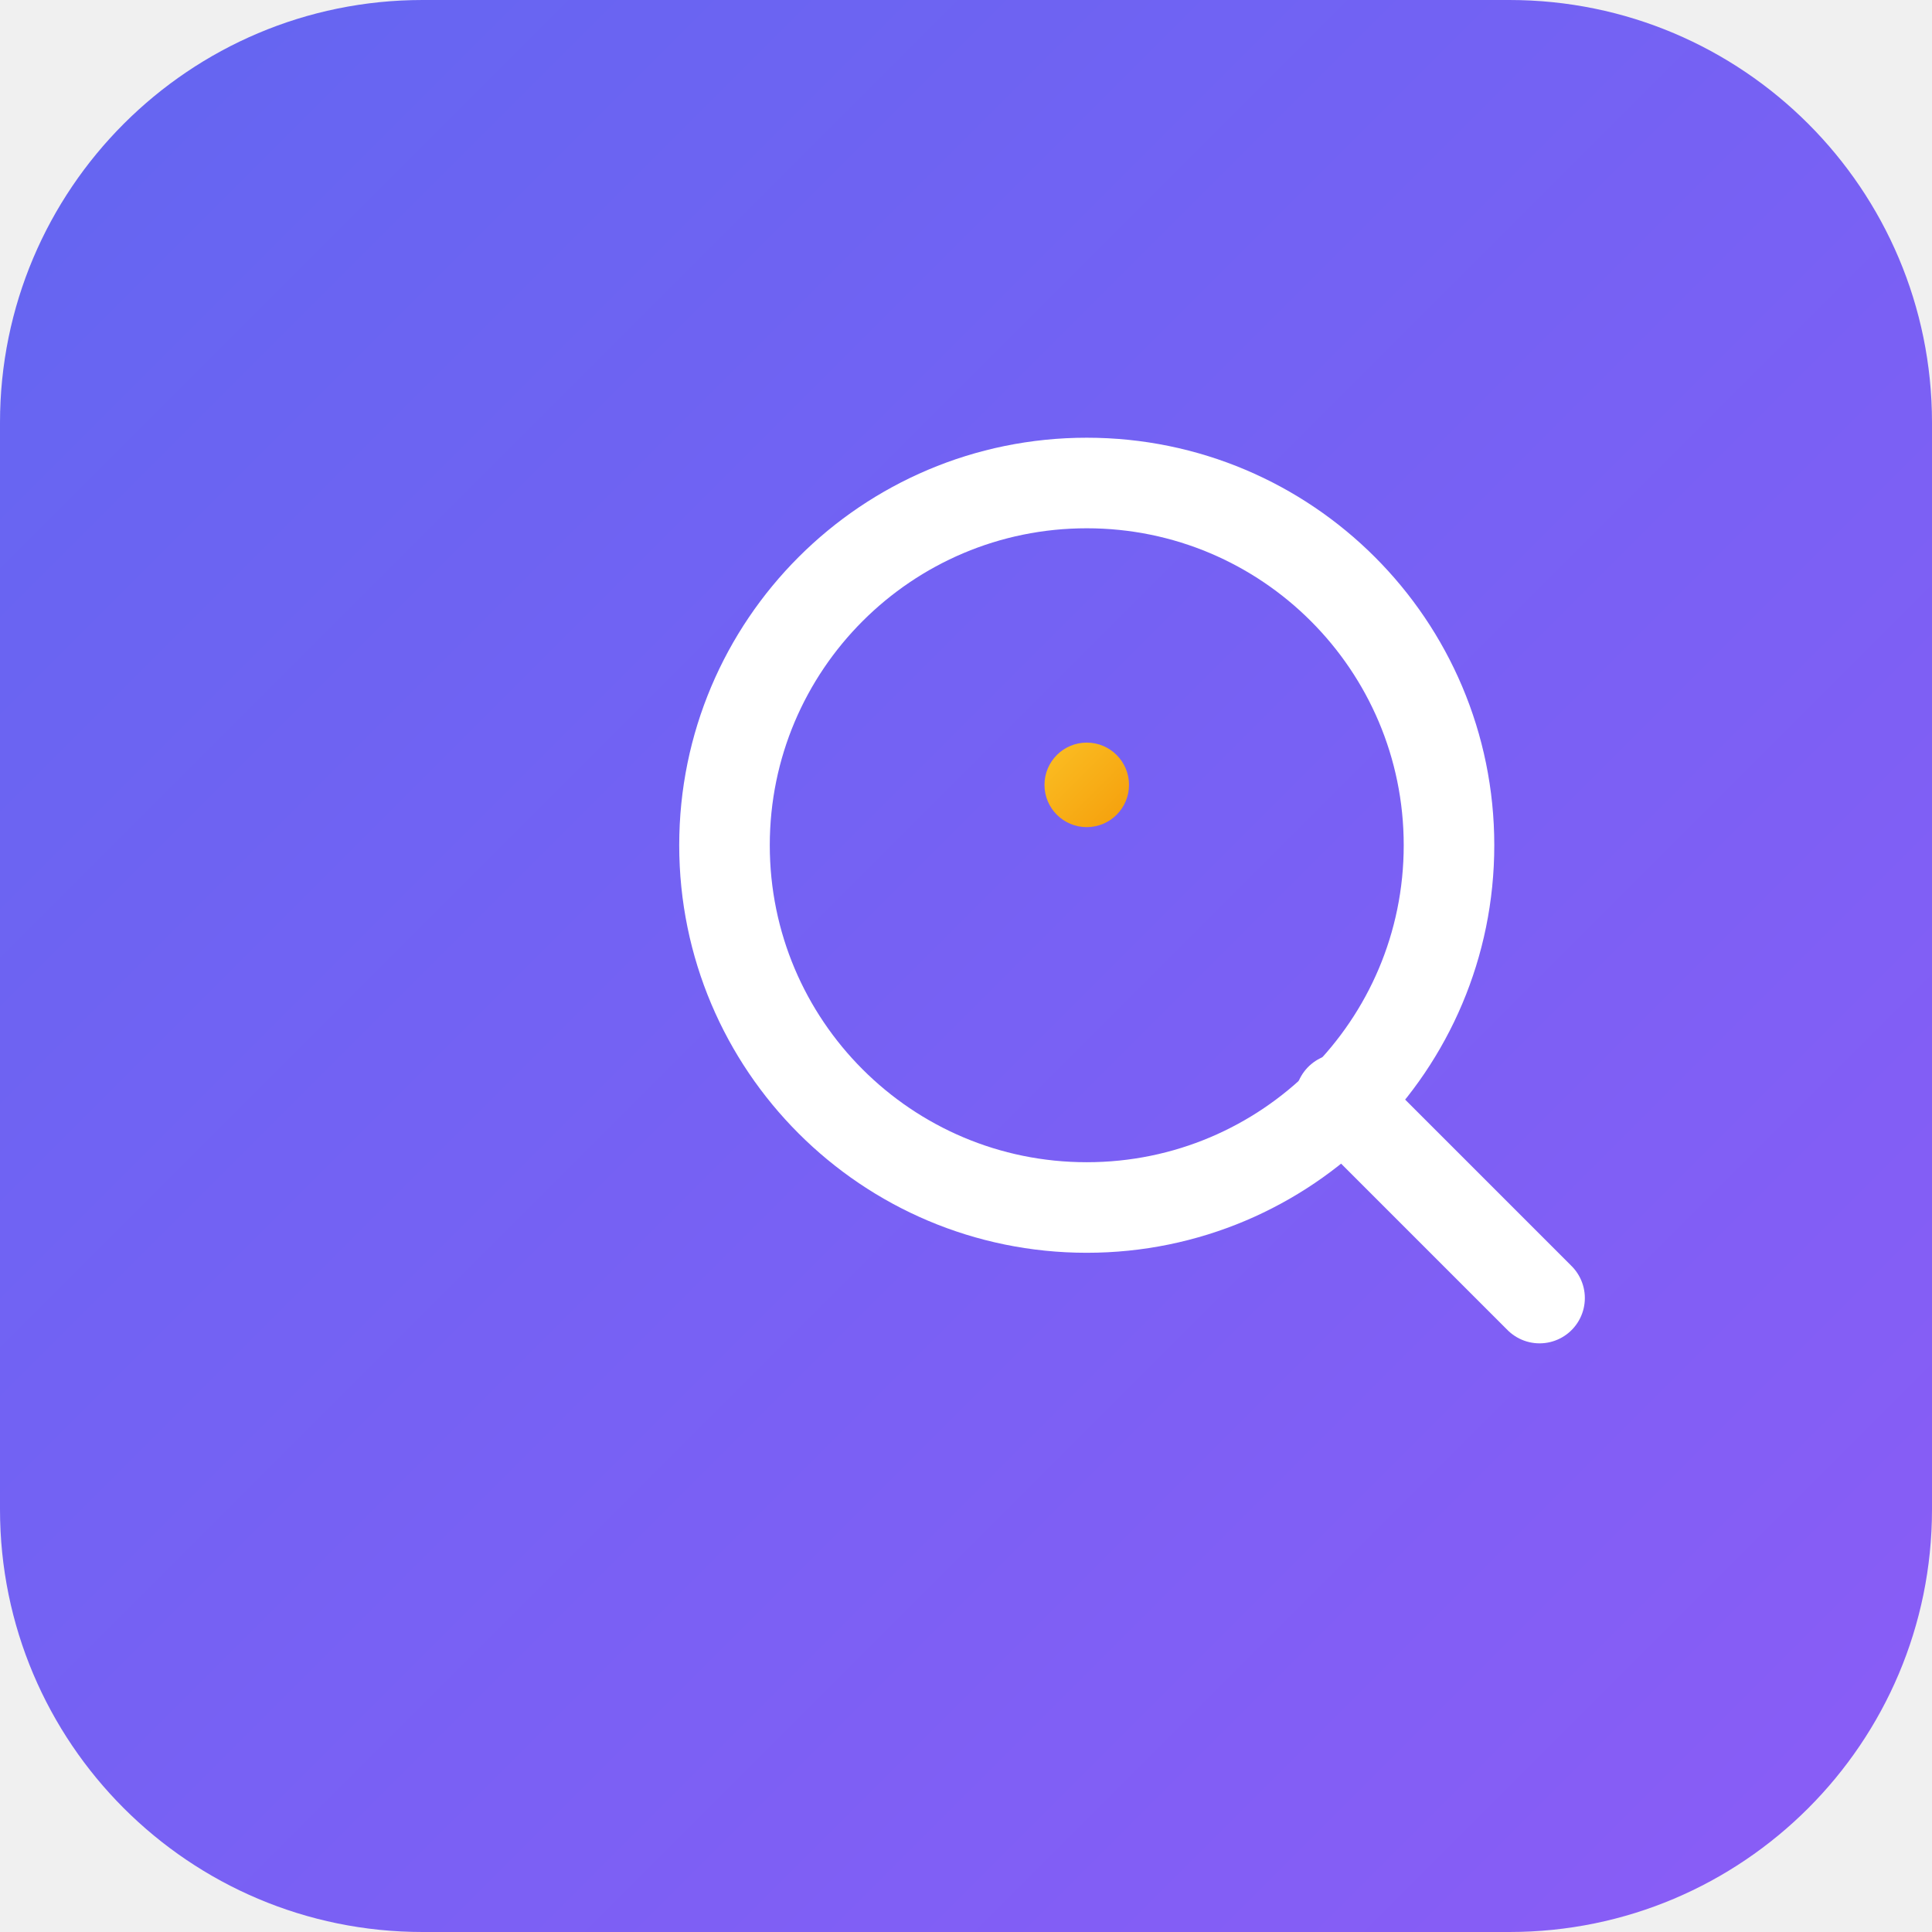
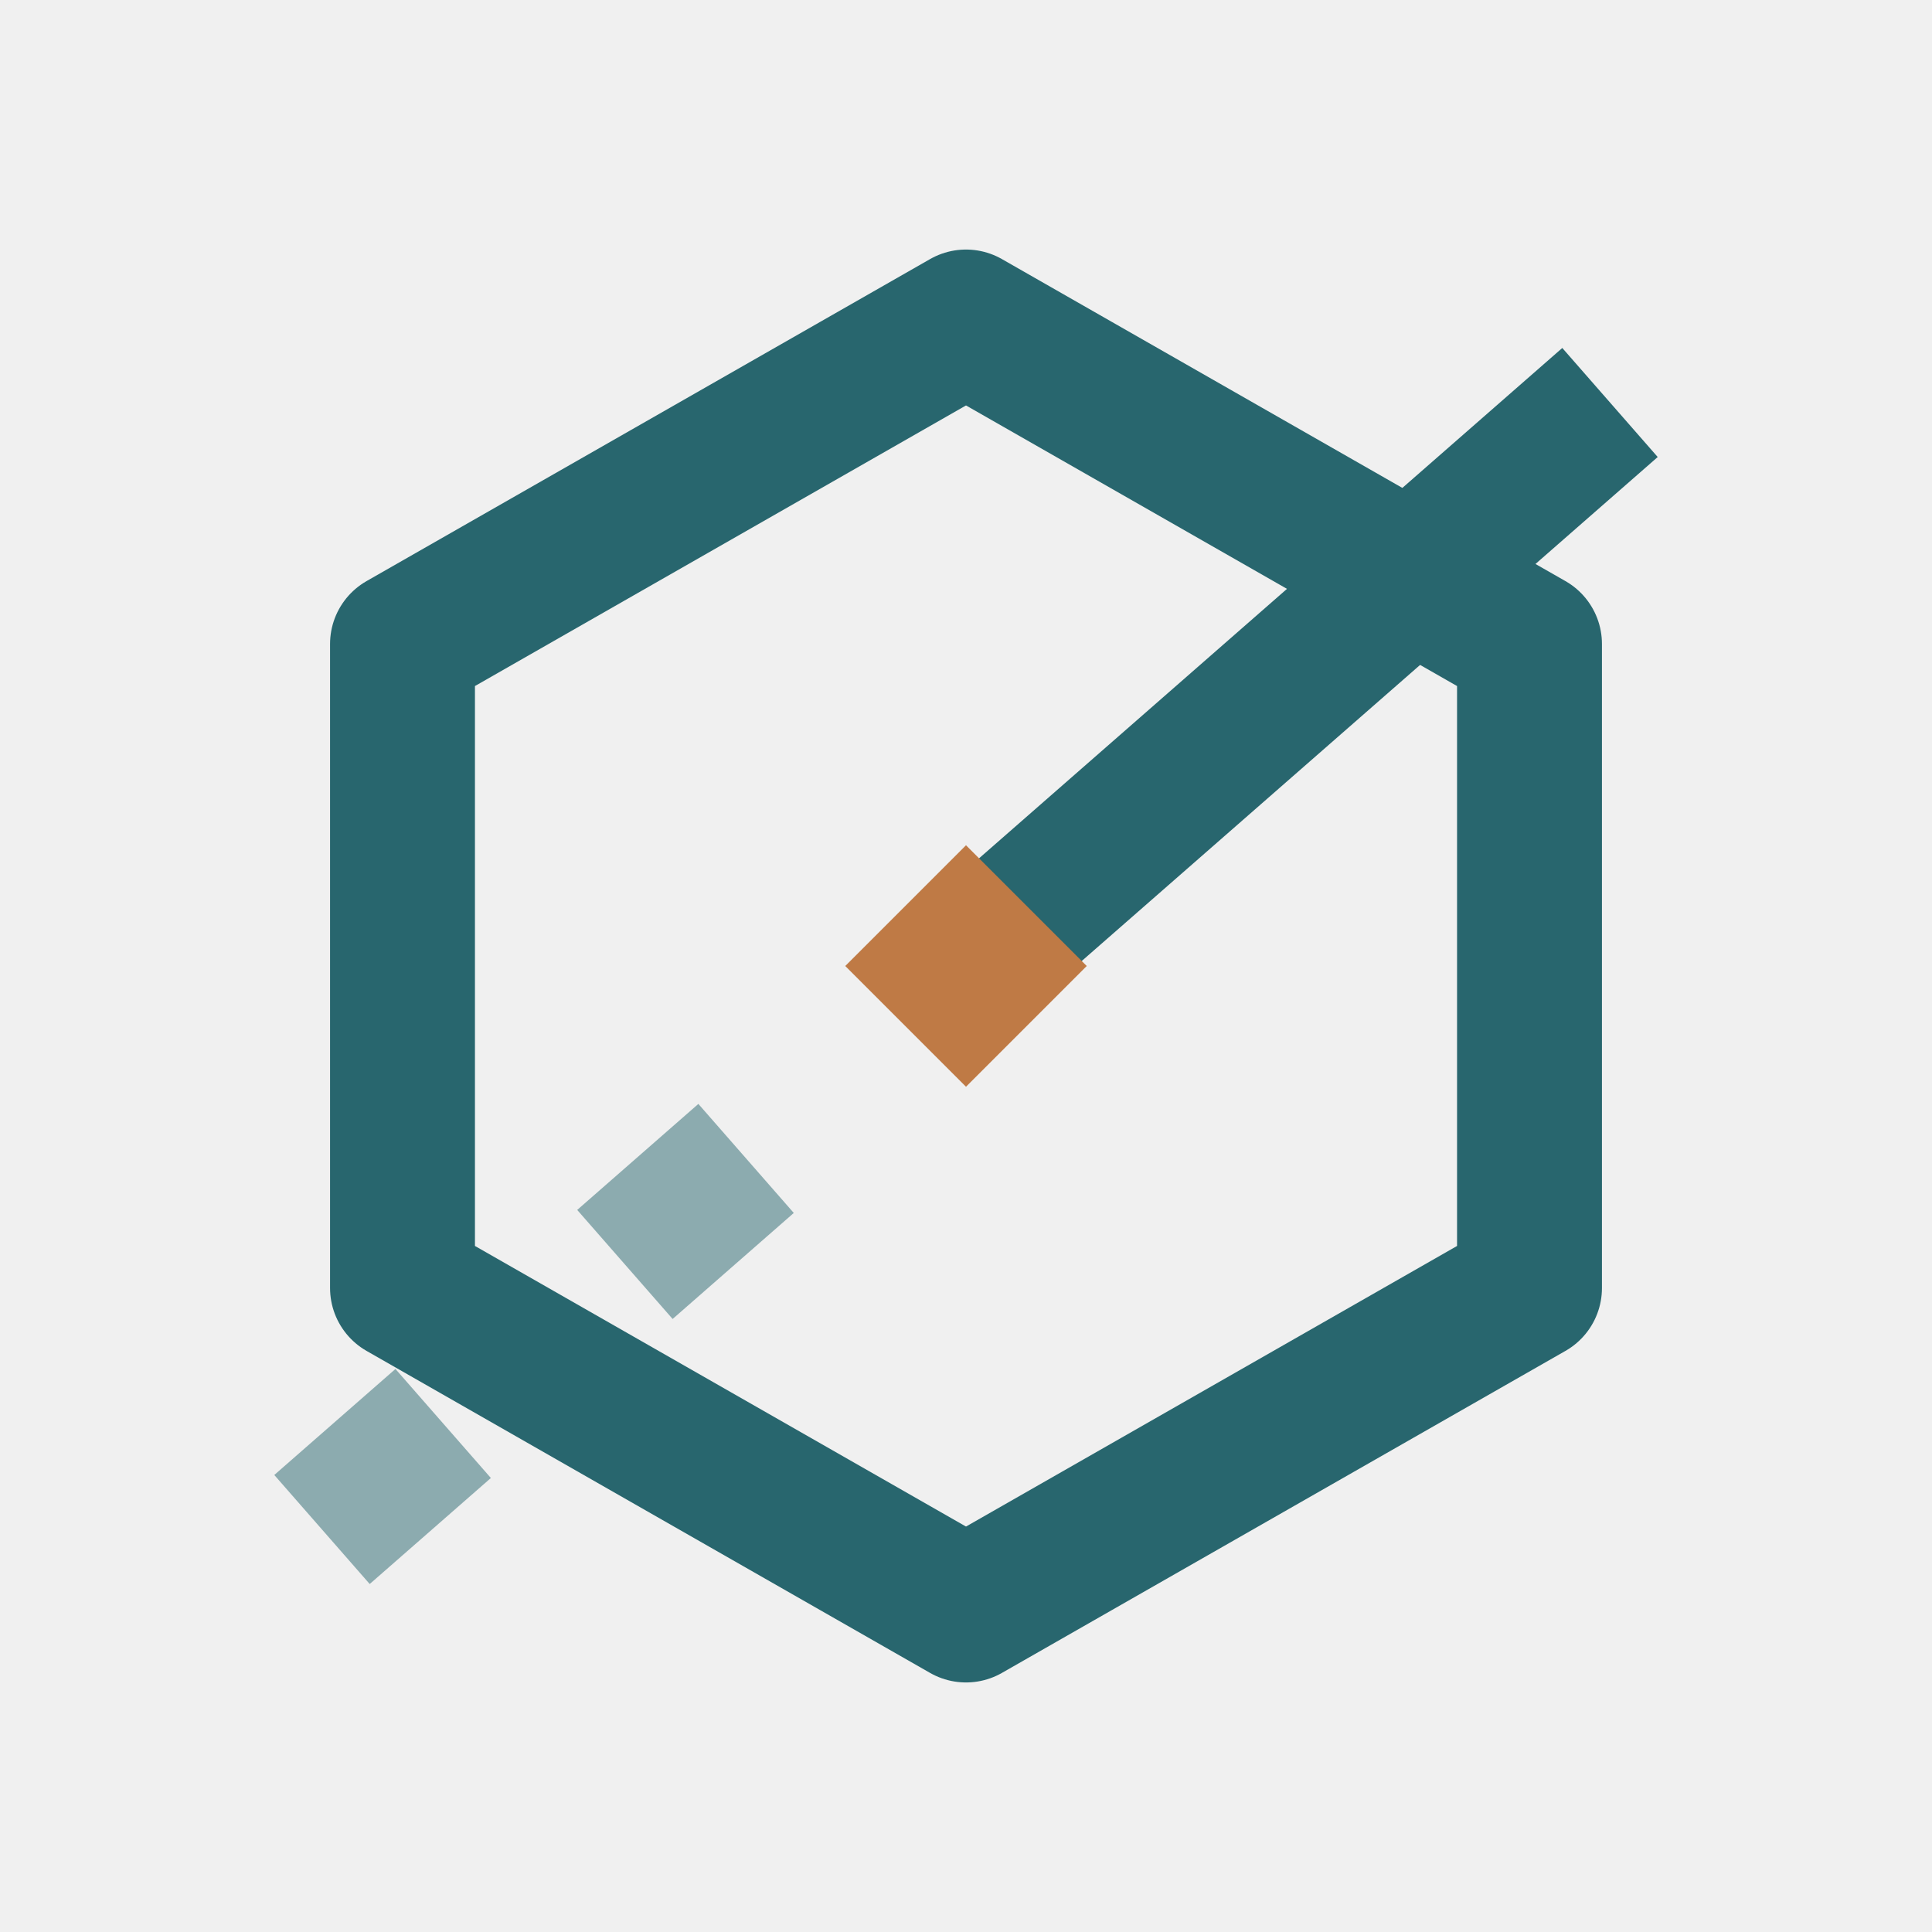
- <svg xmlns="http://www.w3.org/2000/svg" viewBox="0 0 32 32" width="32" height="32">
-   <defs>
-     <linearGradient id="bg" x1="0%" y1="0%" x2="100%" y2="100%">
-       <stop offset="0%" style="stop-color:#6366f1" />
-       <stop offset="100%" style="stop-color:#8b5cf6" />
-     </linearGradient>
-     <linearGradient id="accent" x1="0%" y1="0%" x2="100%" y2="100%">
-       <stop offset="0%" style="stop-color:#fbbf24" />
-       <stop offset="100%" style="stop-color:#f59e0b" />
-     </linearGradient>
-   </defs>
-   <rect width="32" height="32" rx="7" fill="url(#bg)" />
-   <circle cx="18" cy="14" r="6" fill="none" stroke="white" stroke-width="1.5" stroke-linecap="round" />
-   <line x1="22.2" y1="18.2" x2="25.5" y2="21.5" stroke="white" stroke-width="1.5" stroke-linecap="round" />
-   <circle cx="18" cy="13" r="0.7" fill="url(#accent)" />
-   <line x1="18" y1="11" x2="18" y2="15" stroke="url(#accent)" stroke-width="0.7" stroke-linecap="round" />
-   <line x1="16" y1="13" x2="20" y2="13" stroke="url(#accent)" stroke-width="0.7" stroke-linecap="round" />
+ <svg xmlns="http://www.w3.org/2000/svg" width="32" height="32" viewBox="0 0 24 24" fill="none">
+   <path d="M12 4L19 8V16L12 20L5 16V8L12 4Z" stroke="#28666E" stroke-width="1.8" stroke-linejoin="round" />
+   <path d="M4 19L12 12" stroke="#28666E" stroke-width="1.8" stroke-dasharray="2 3" opacity=".5" />
+   <path d="M12 12L20 5" stroke="#28666E" stroke-width="1.8" />
+   <path d="M12 10.5L13.5 12L12 13.5L10.5 12Z" fill="#BF7A45" />
</svg>
